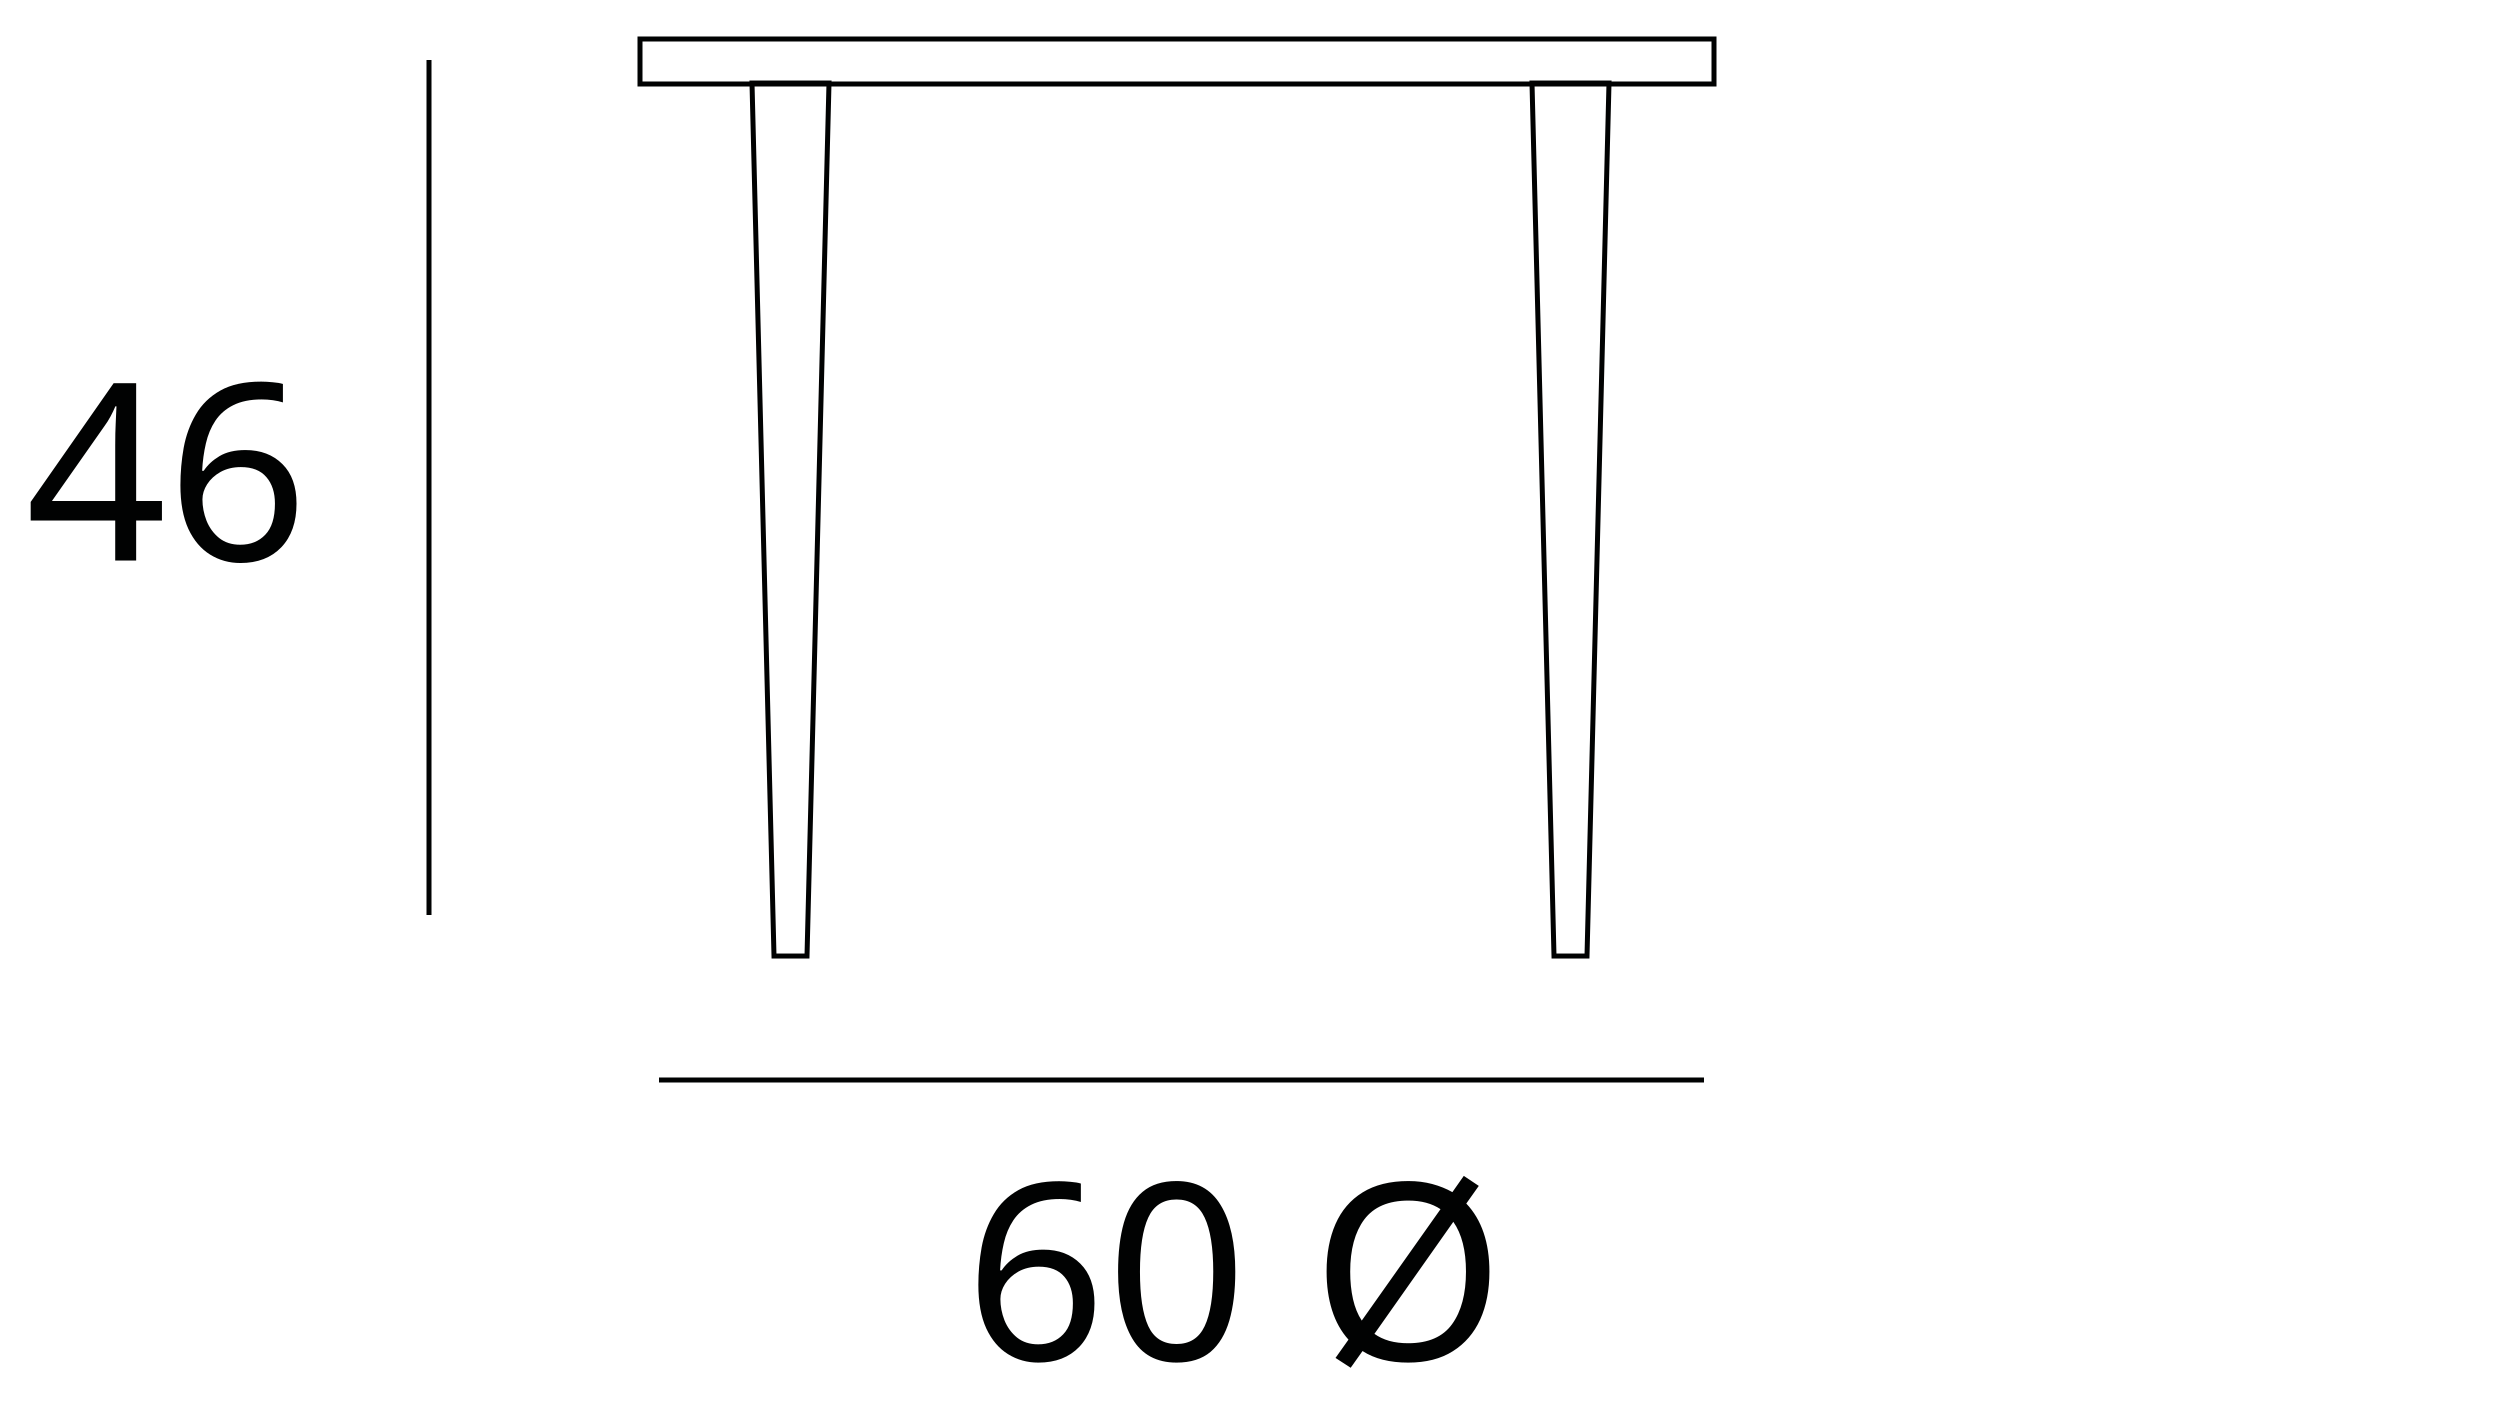
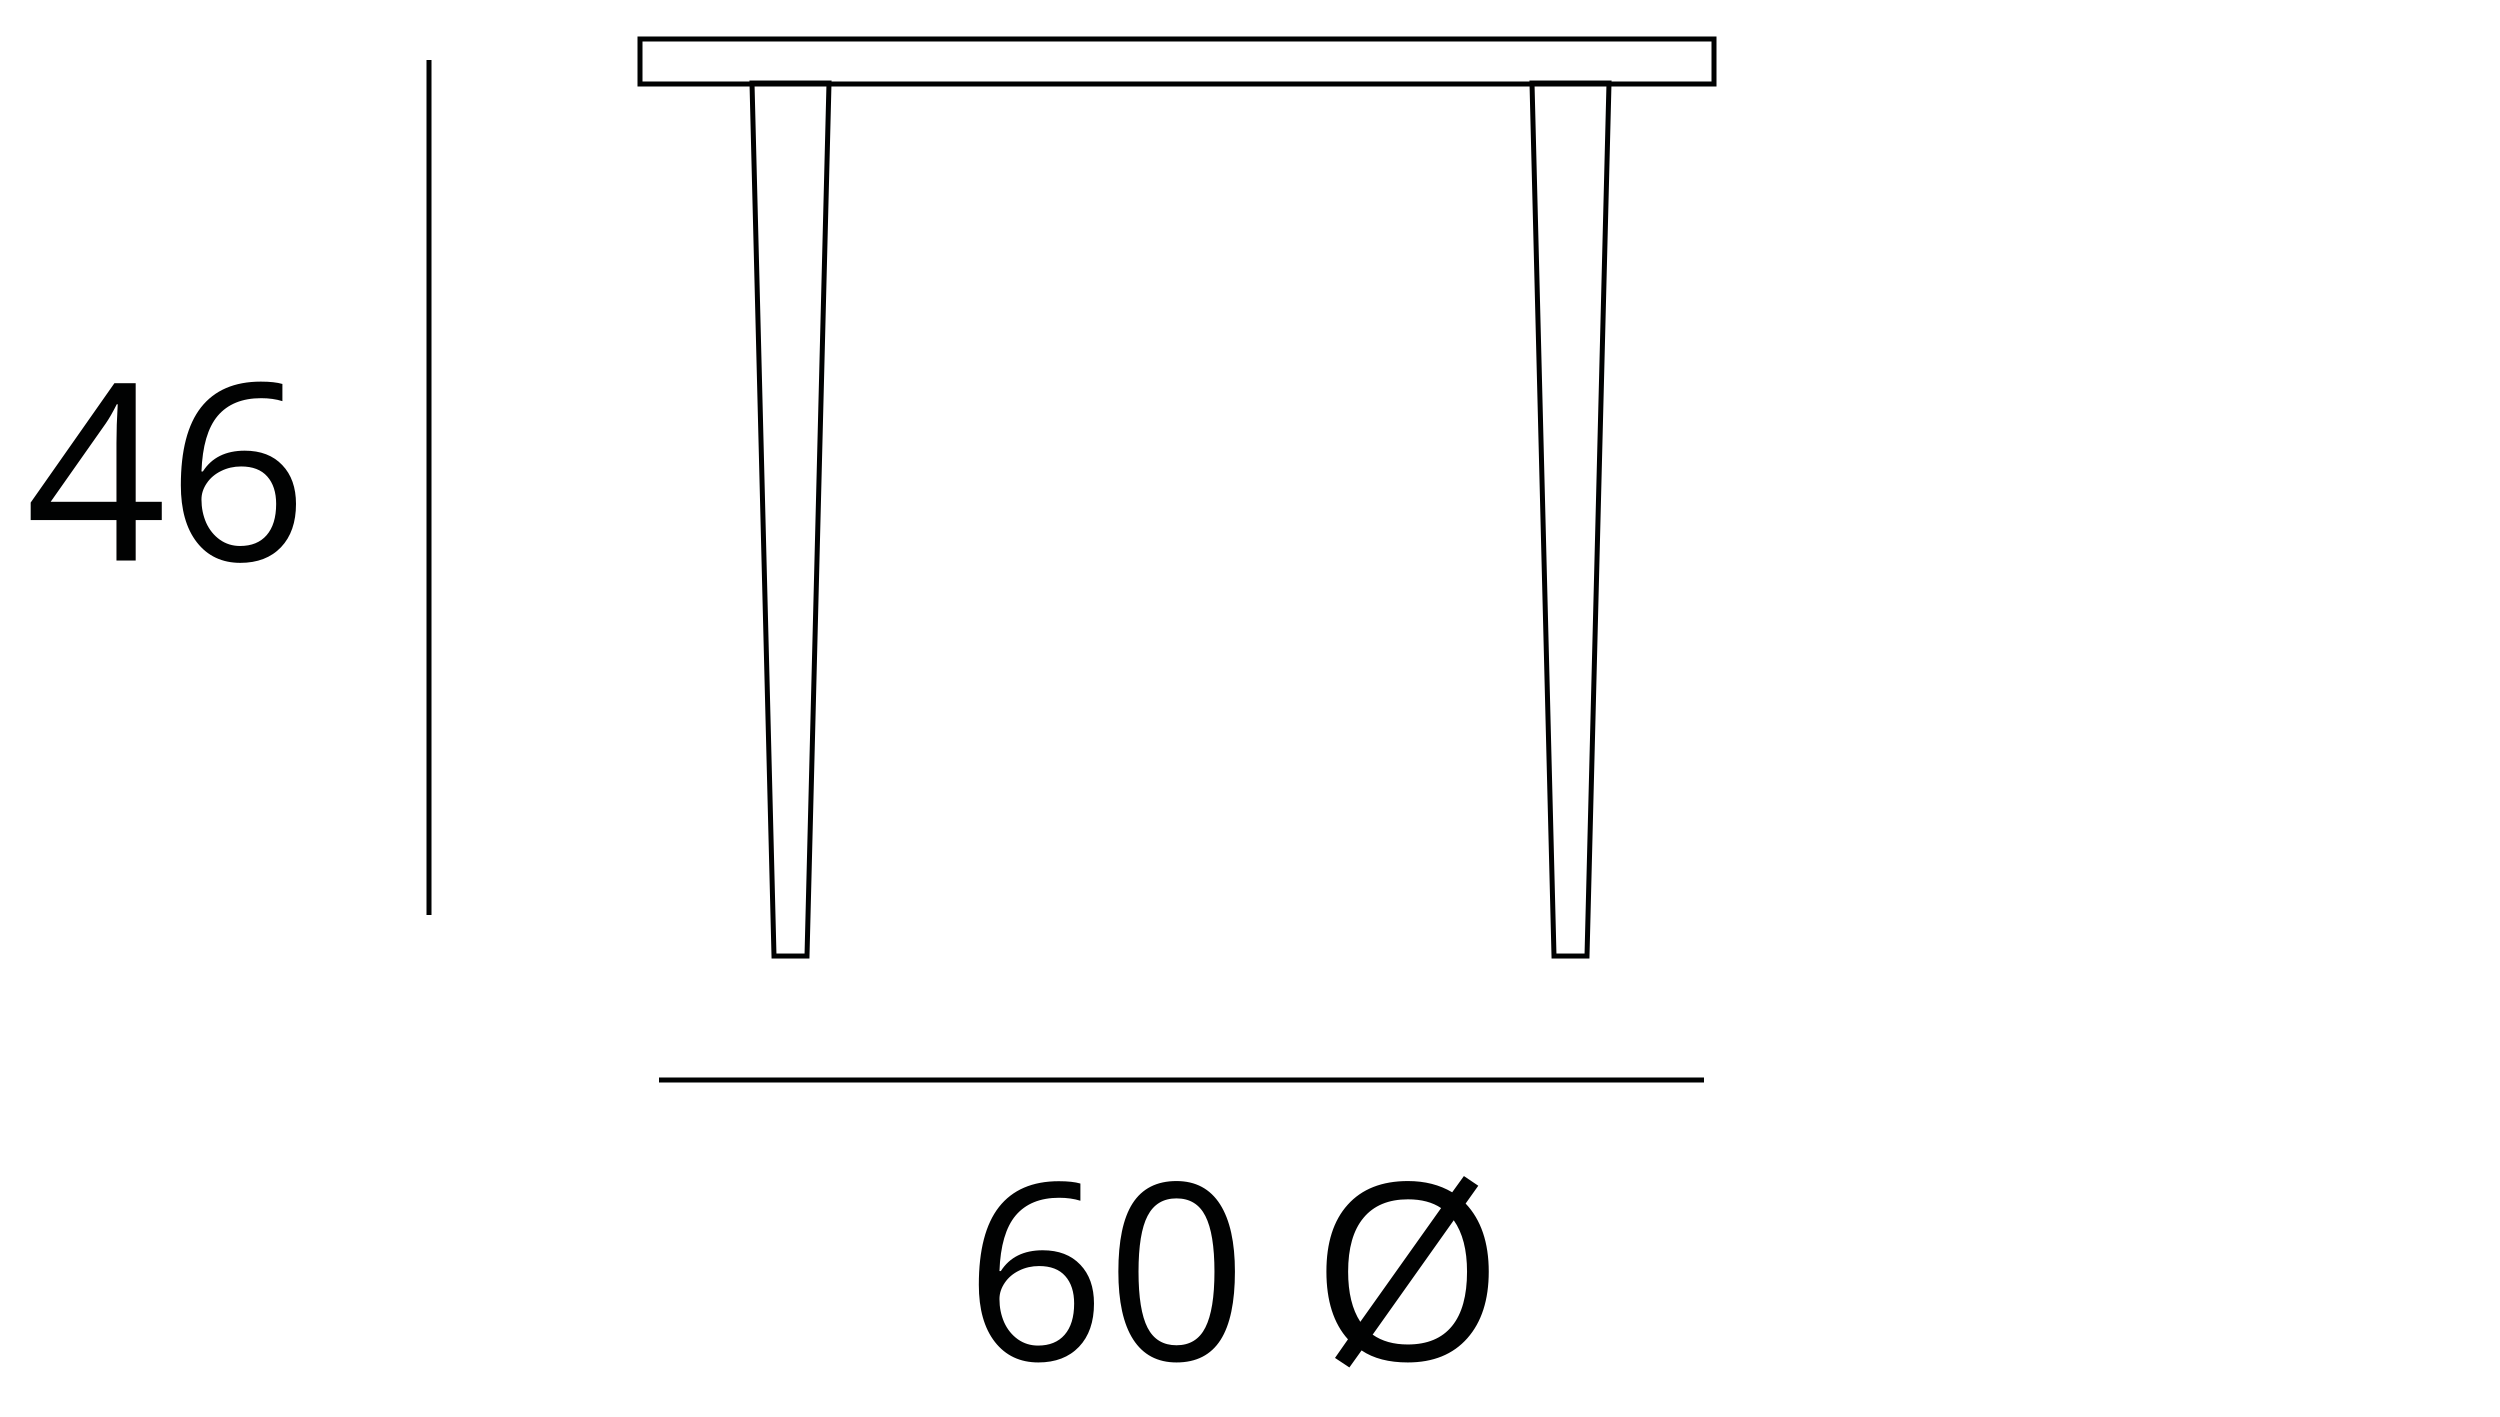
<svg xmlns="http://www.w3.org/2000/svg" version="1.1" id="Capa_1" x="0px" y="0px" viewBox="0 0 250 141.7" style="enable-background:new 0 0 250 141.7;" xml:space="preserve">
  <style type="text/css">
	.st0{fill:#010202;}
- 	.st1{font-family:'Avenir-Light';}
+ 	.st1{font-family:'Raleway', 'Open Sans', sans-serif;}
	.st2{font-size:24.702px;}
	.st3{fill:none;stroke:#010202;stroke-width:0.5;stroke-miterlimit:3.864;}
</style>
  <text id="XMLID_8_" transform="matrix(1 0 0 1 96.4766 136.011)" class="st0 st1 st2">60 Ø</text>
  <line id="XMLID_7_" class="st3" x1="65.9" y1="108" x2="170.4" y2="108" />
  <rect id="XMLID_6_" x="64" y="3.9" class="st3" width="107.4" height="4.5" />
  <polygon id="XMLID_5_" class="st3" points="75.2,8.3 82.9,8.3 80.7,95.6 77.4,95.6 " />
  <polygon id="XMLID_4_" class="st3" points="153.2,8.3 160.9,8.3 158.7,95.6 155.4,95.6 " />
  <line id="XMLID_3_" class="st3" x1="42.9" y1="6" x2="42.9" y2="91.5" />
  <text id="XMLID_2_" transform="matrix(1 0 0 1 2.5527 56.052)" class="st0 st1 st2">46</text>
</svg>
